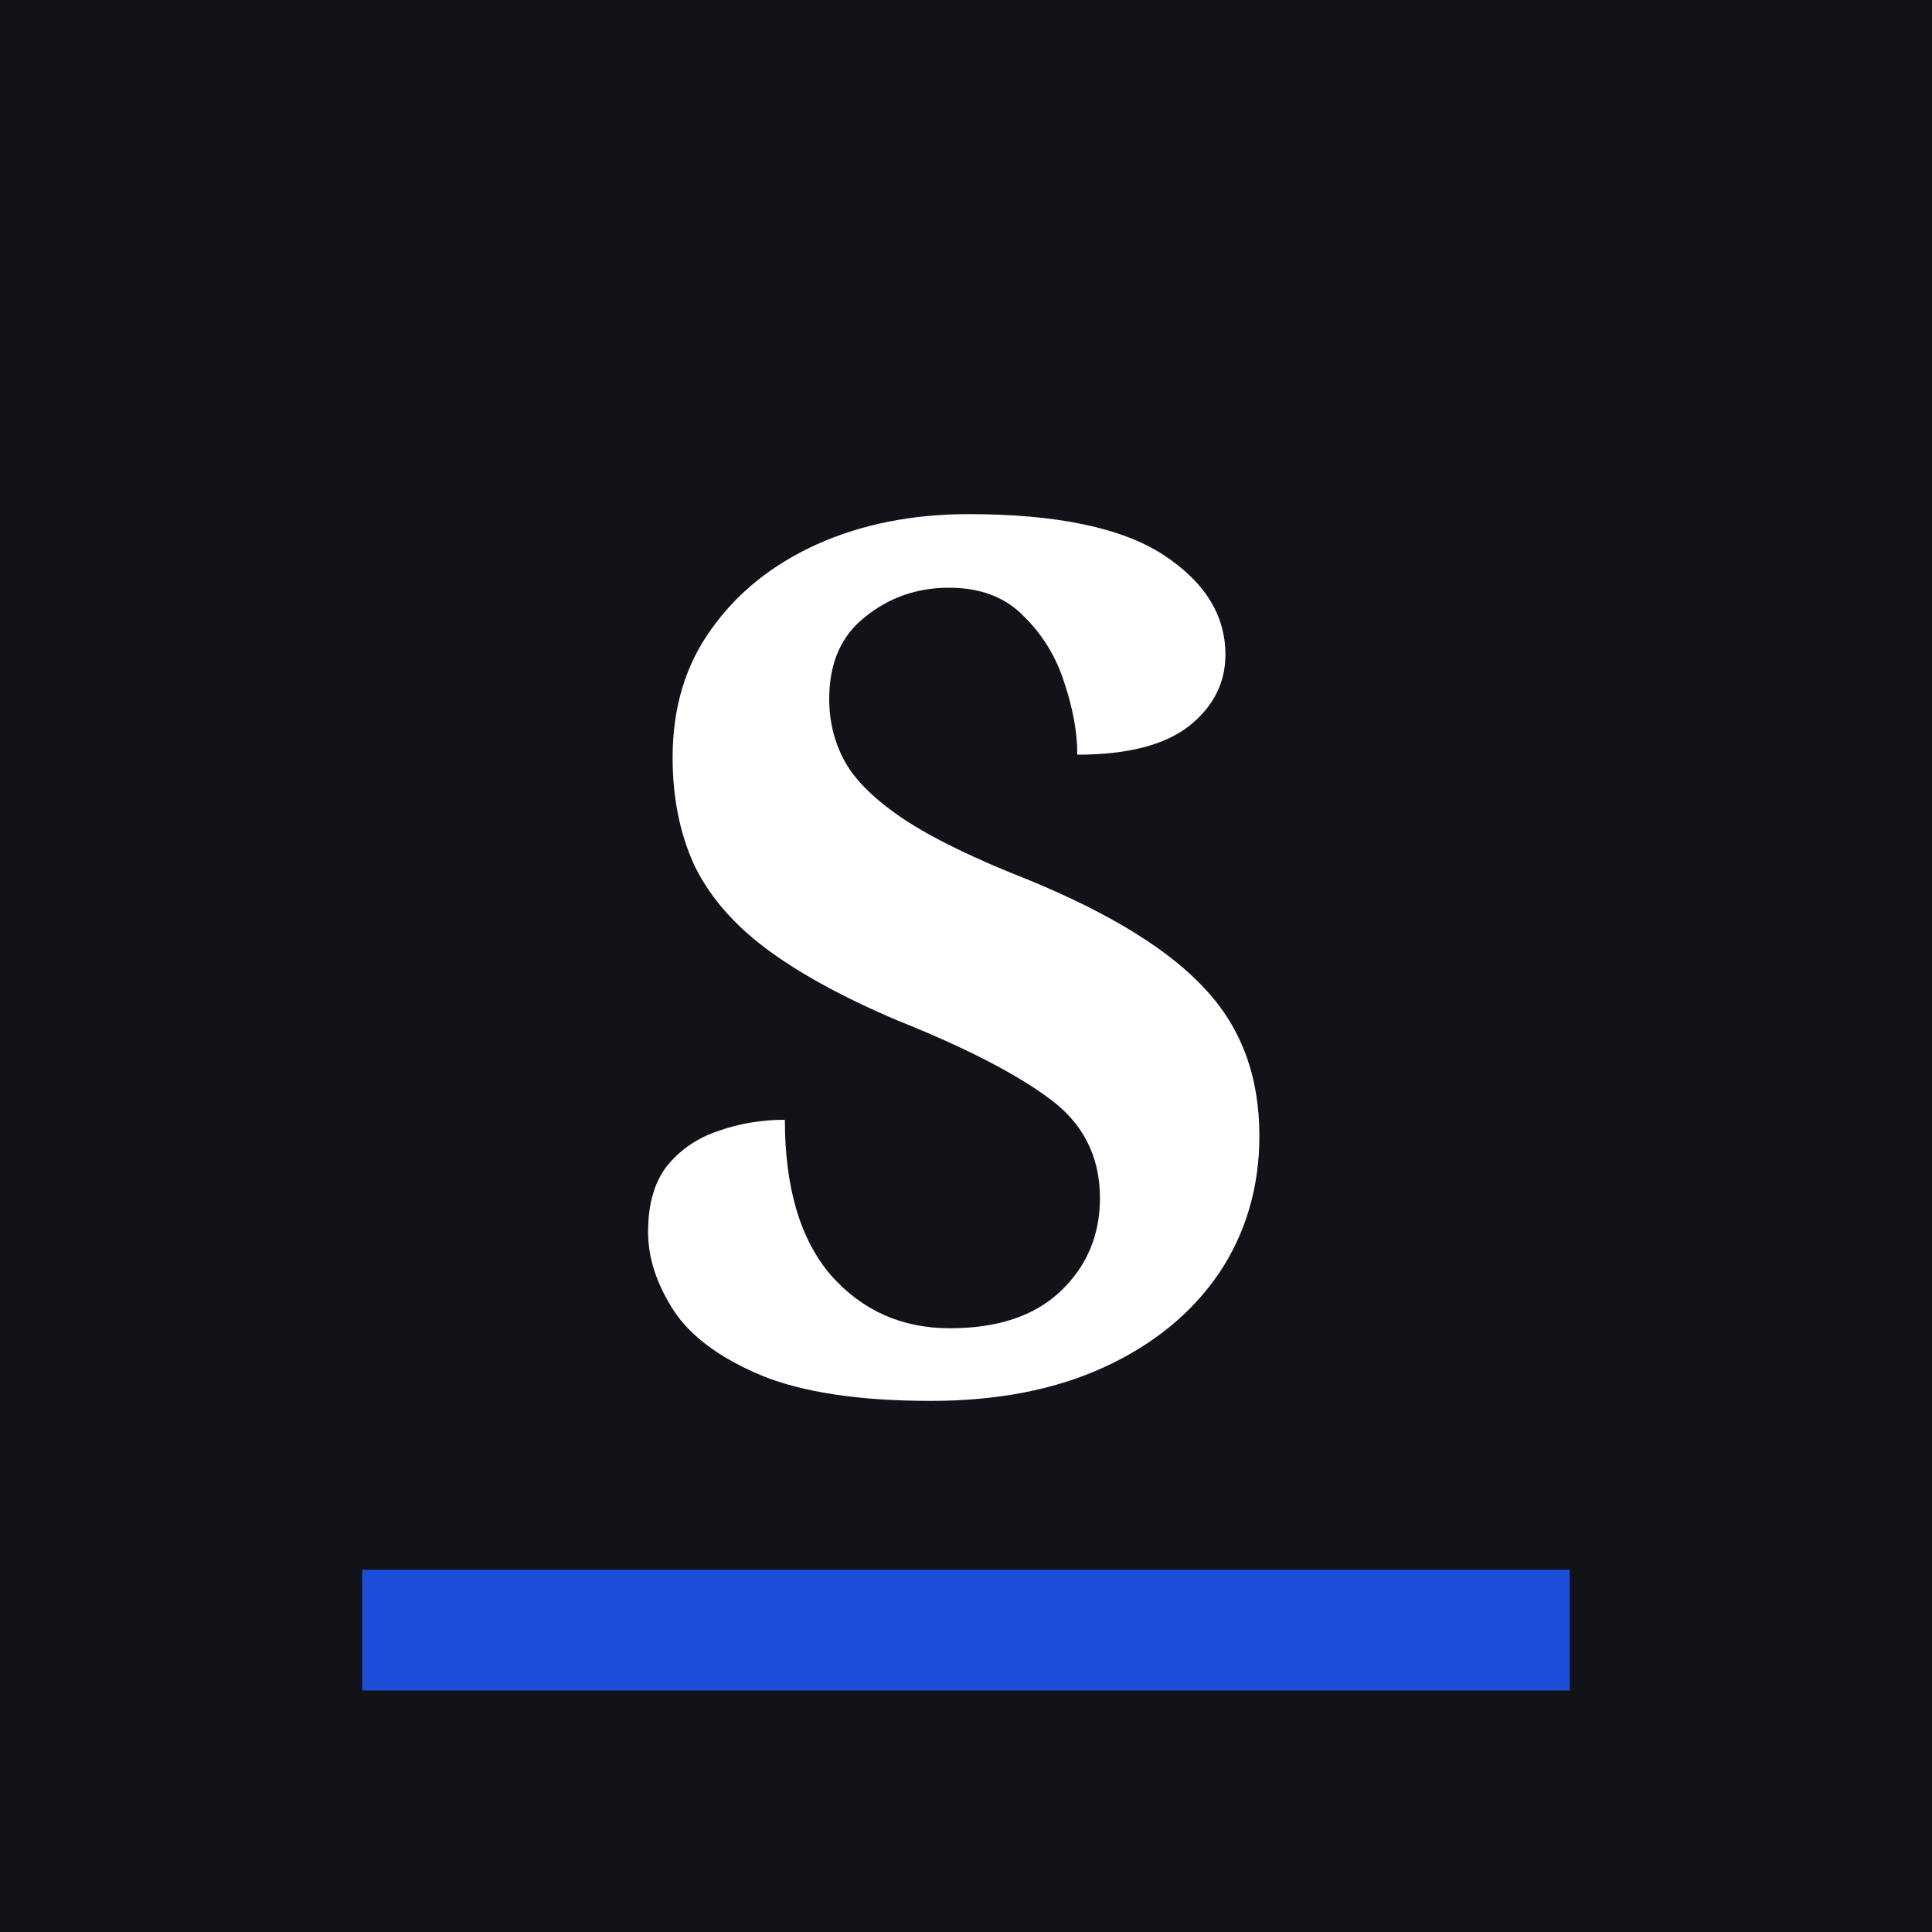
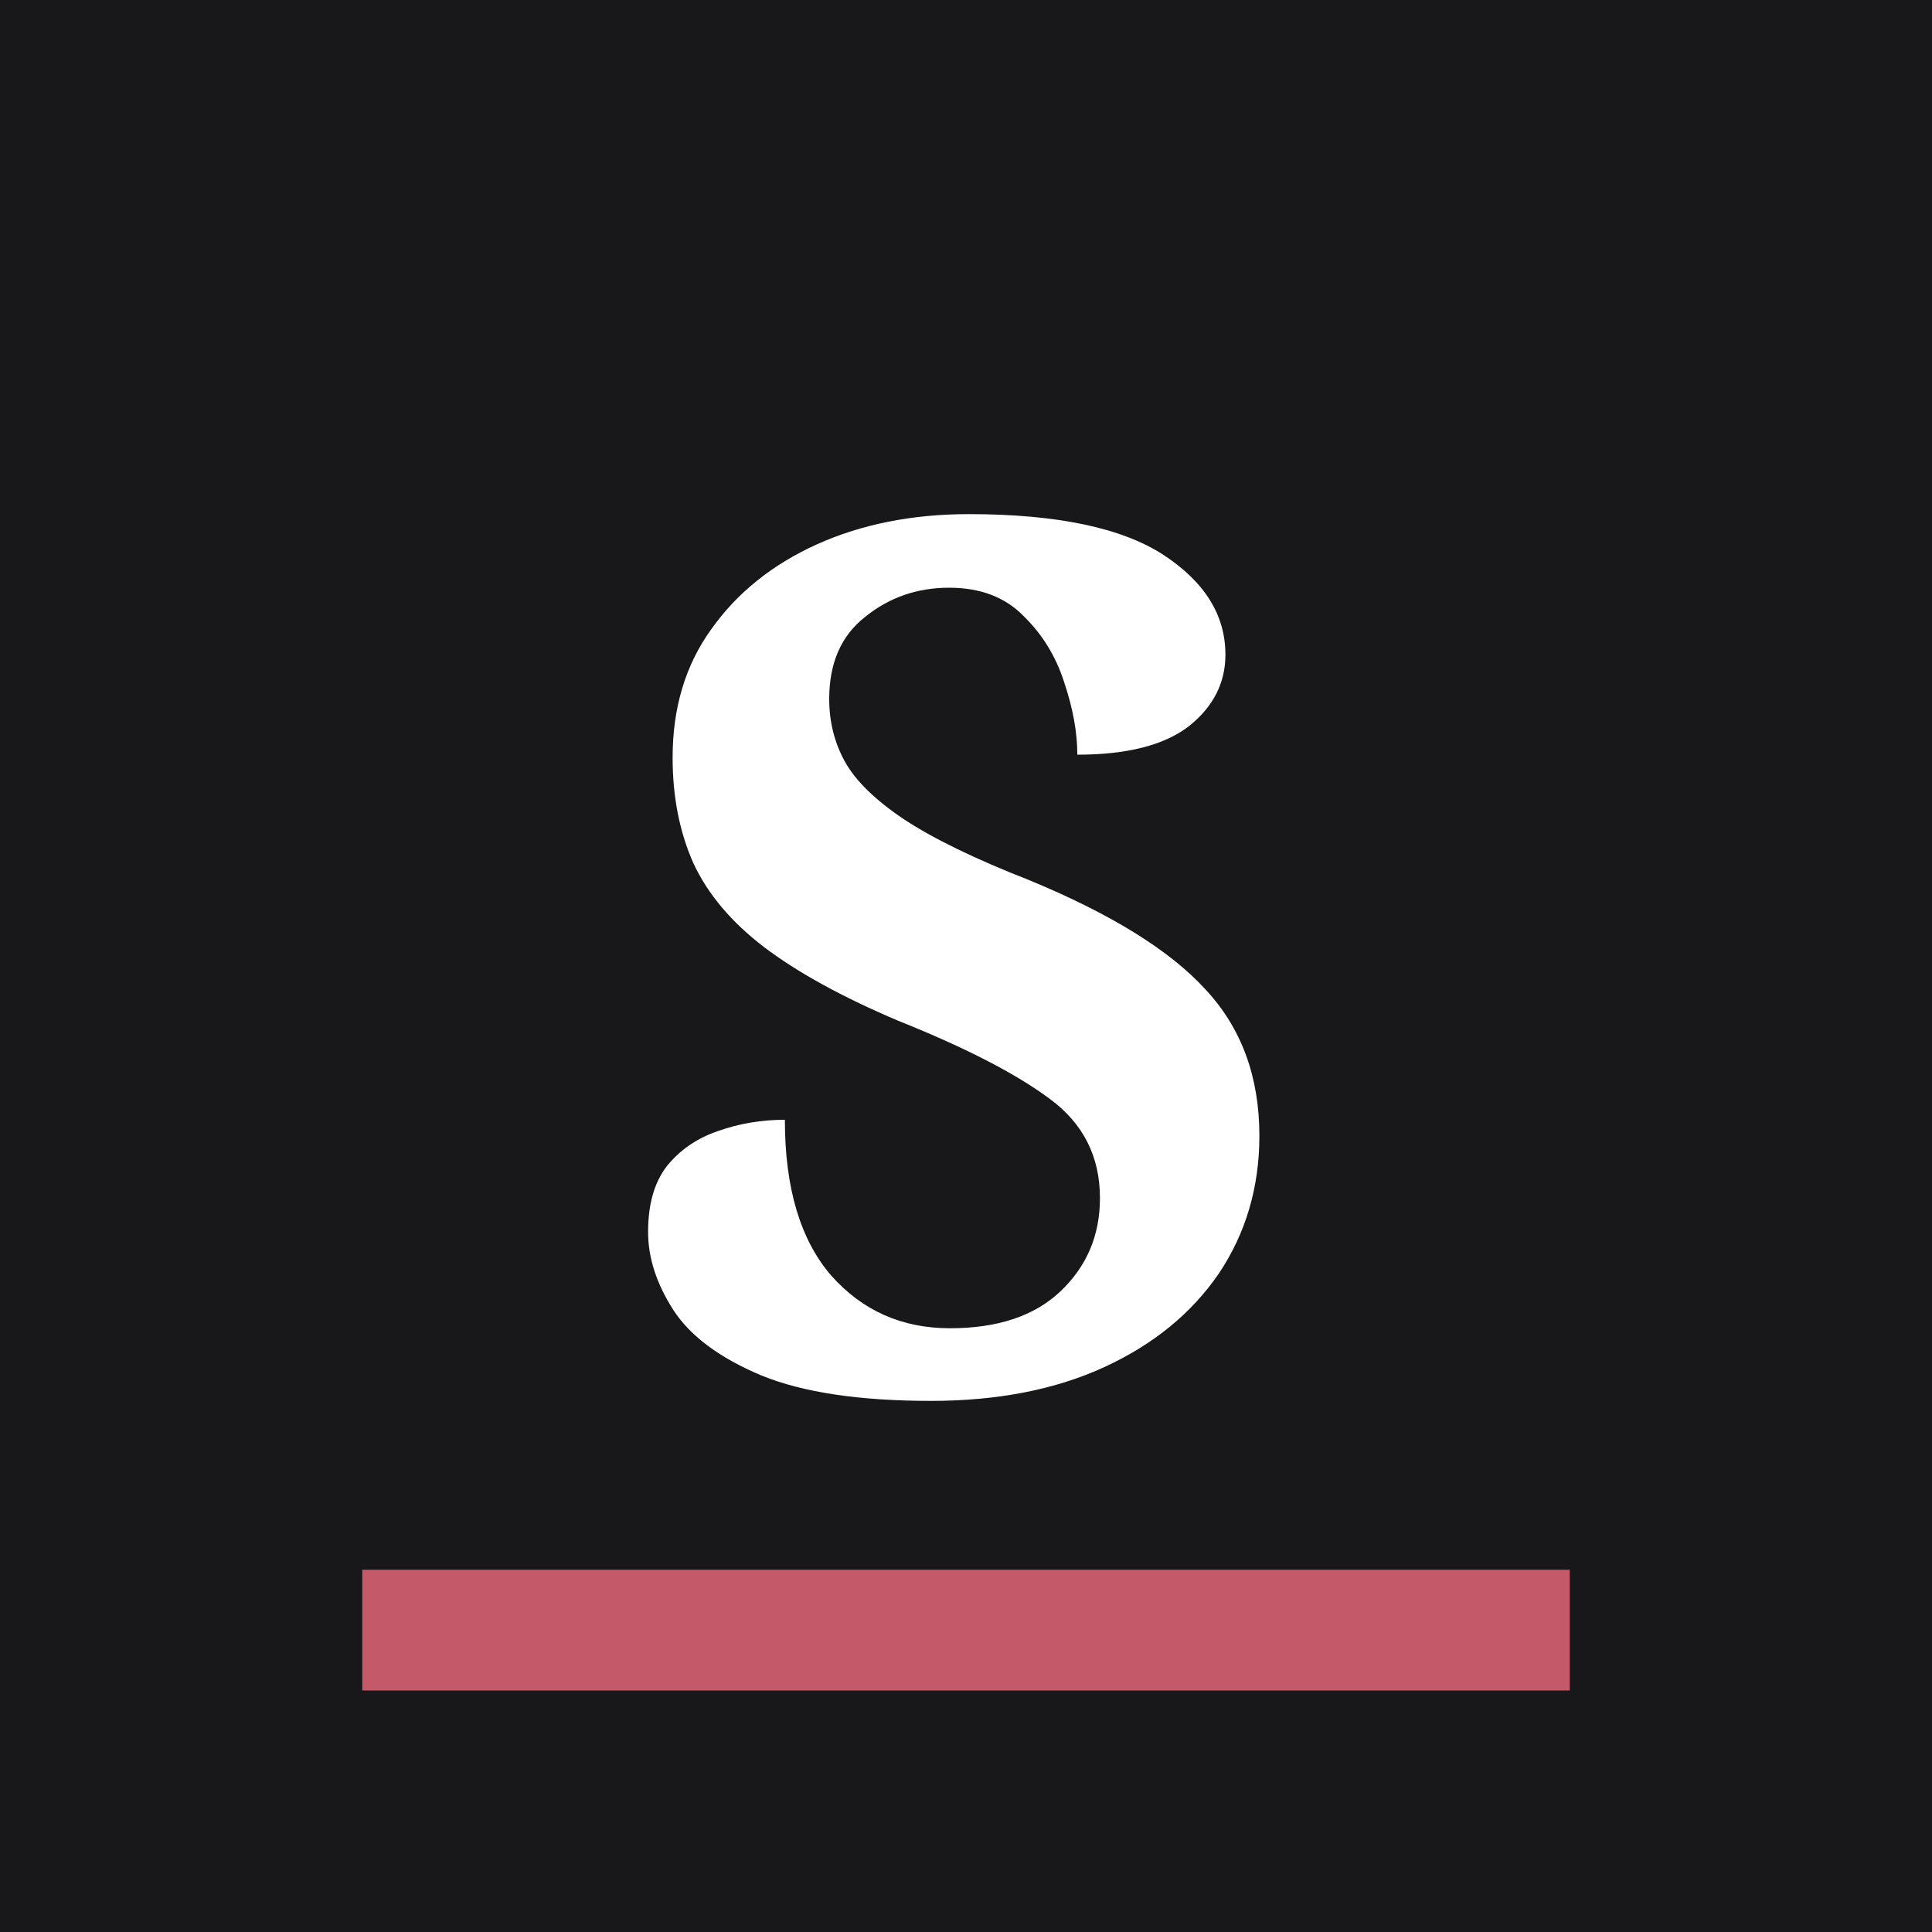
<svg xmlns="http://www.w3.org/2000/svg" viewBox="0 0 32 32">
-   <rect width="32" height="32" fill="#111318" />
+   <rect width="32" height="32" fill="#18181b" />
  <text x="16" y="23" text-anchor="middle" font-family="Georgia,serif" font-size="20" font-weight="700" fill="#ffffff">S</text>
-   <rect x="6" y="26" width="20" height="2" fill="#1d4ed8" />
+   <rect x="6" y="26" width="20" height="2" fill="#c45a69" />
</svg>
